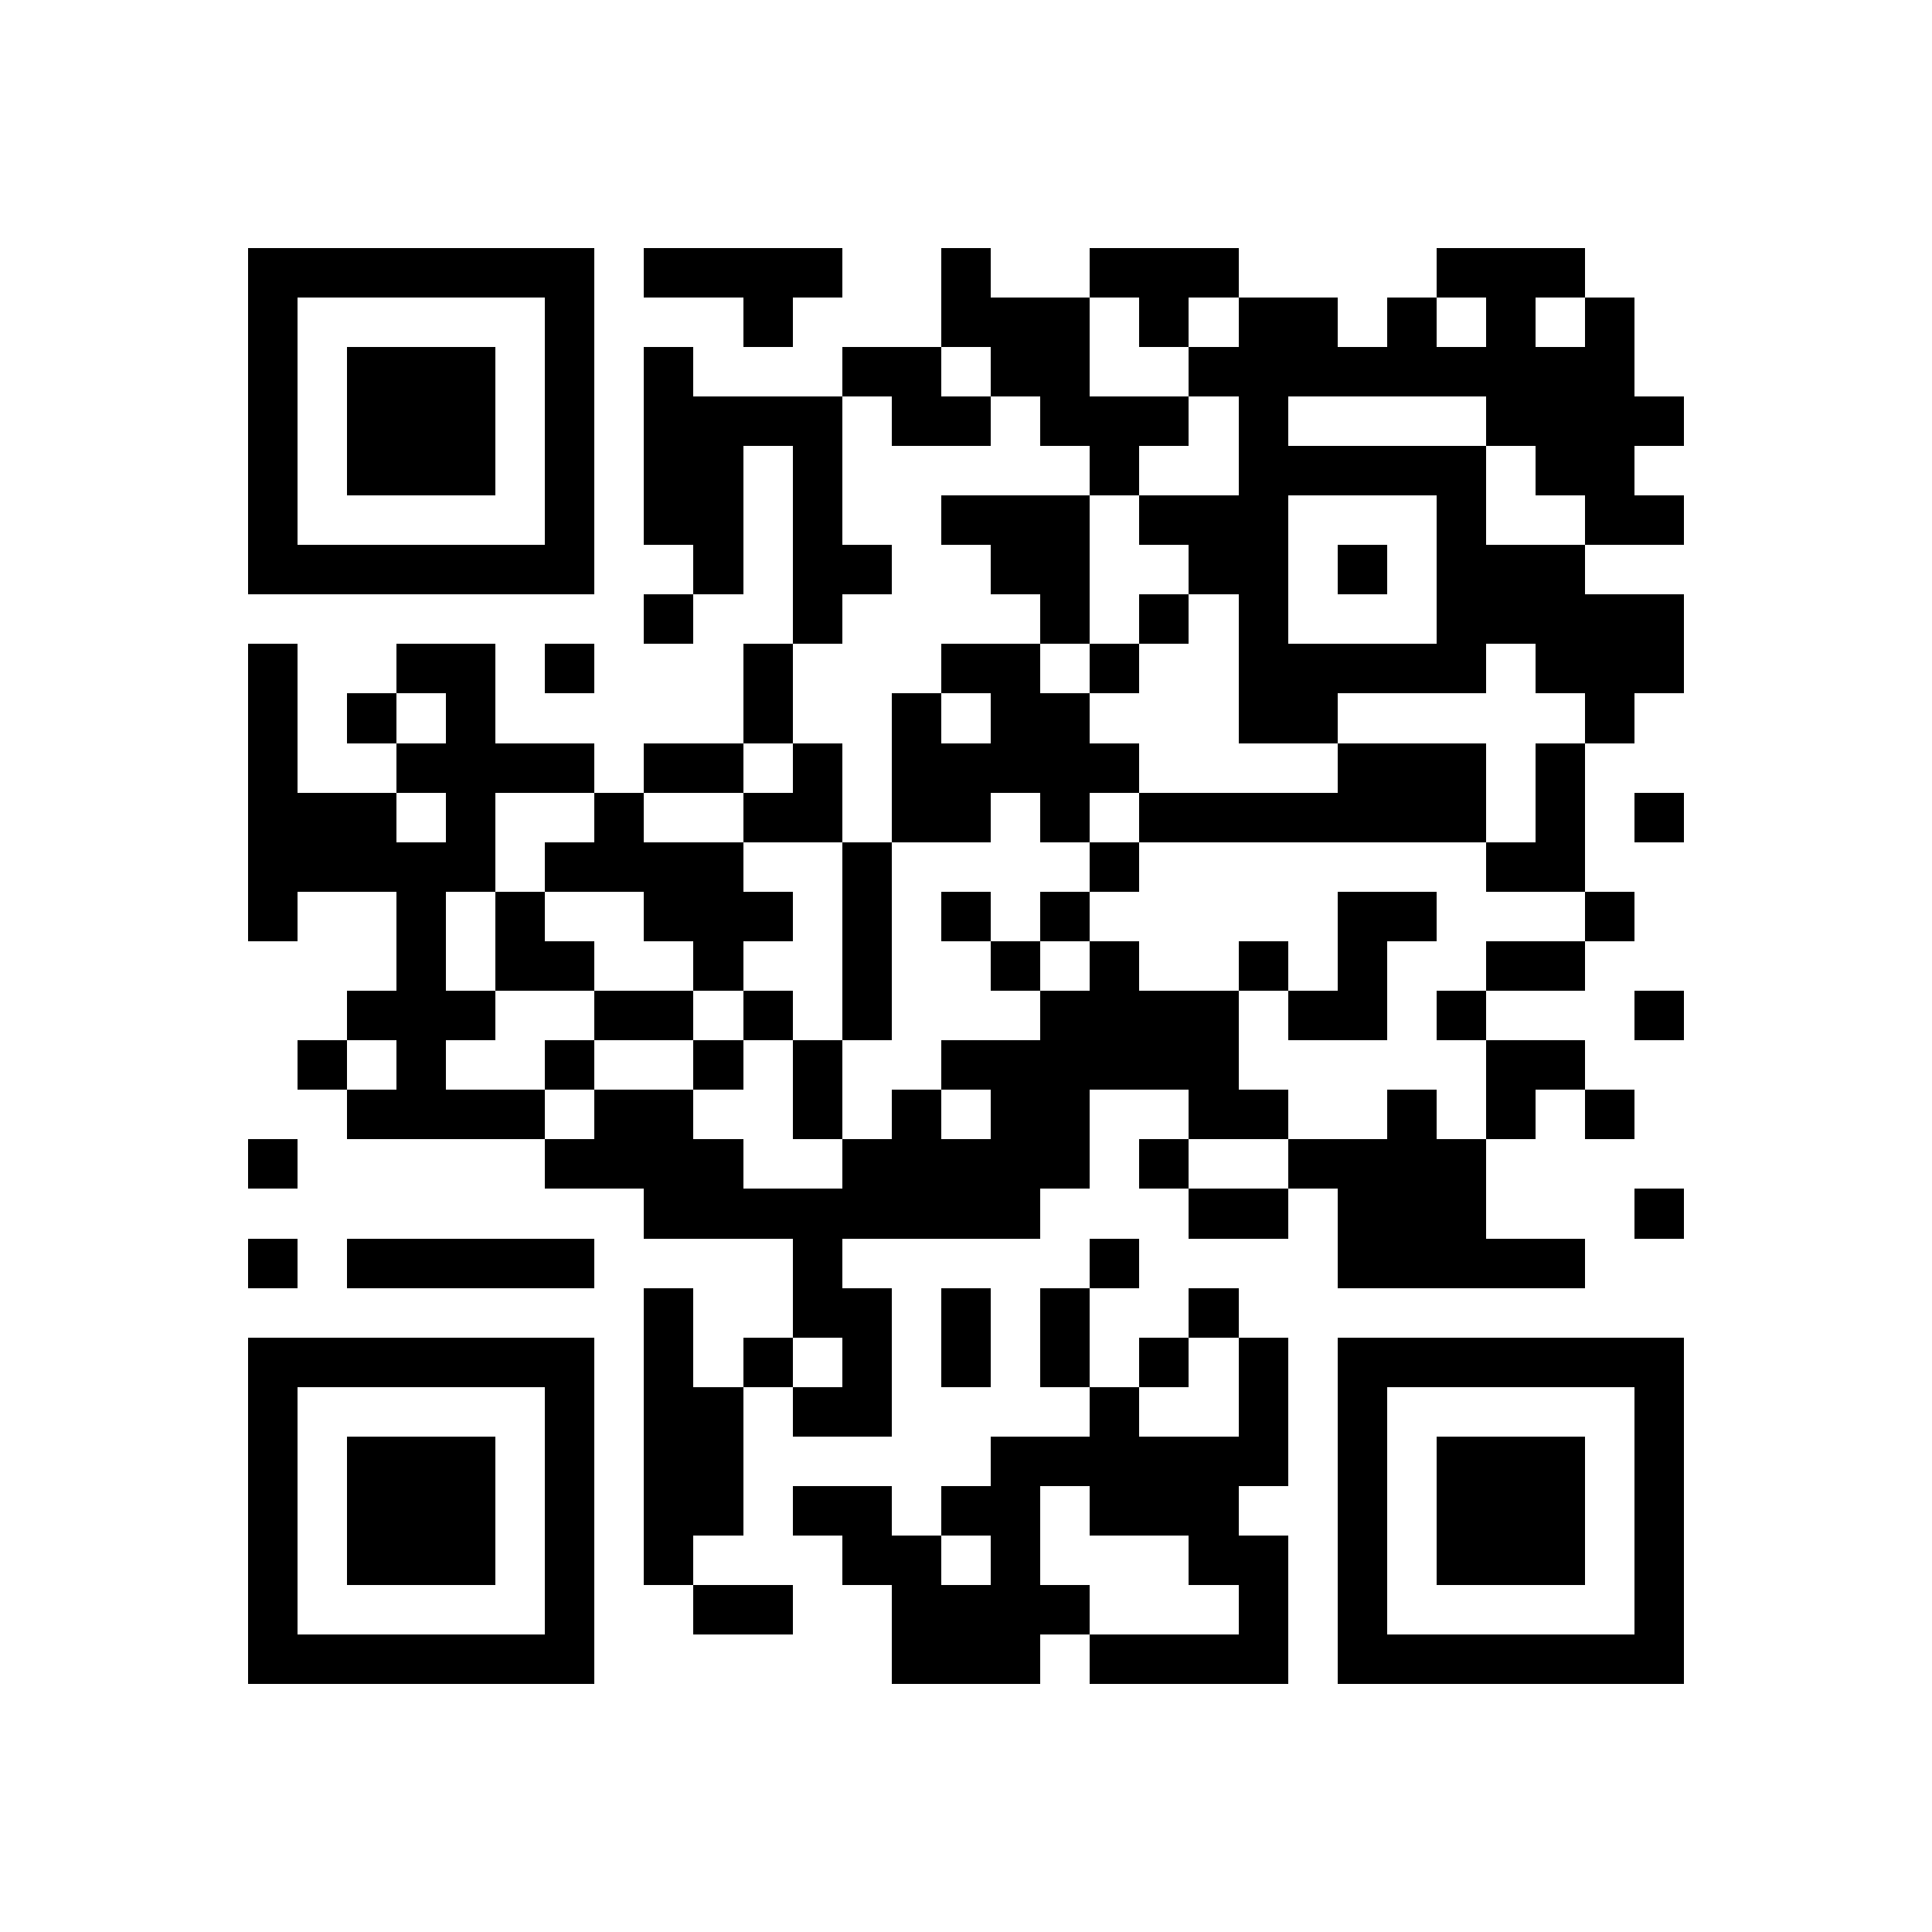
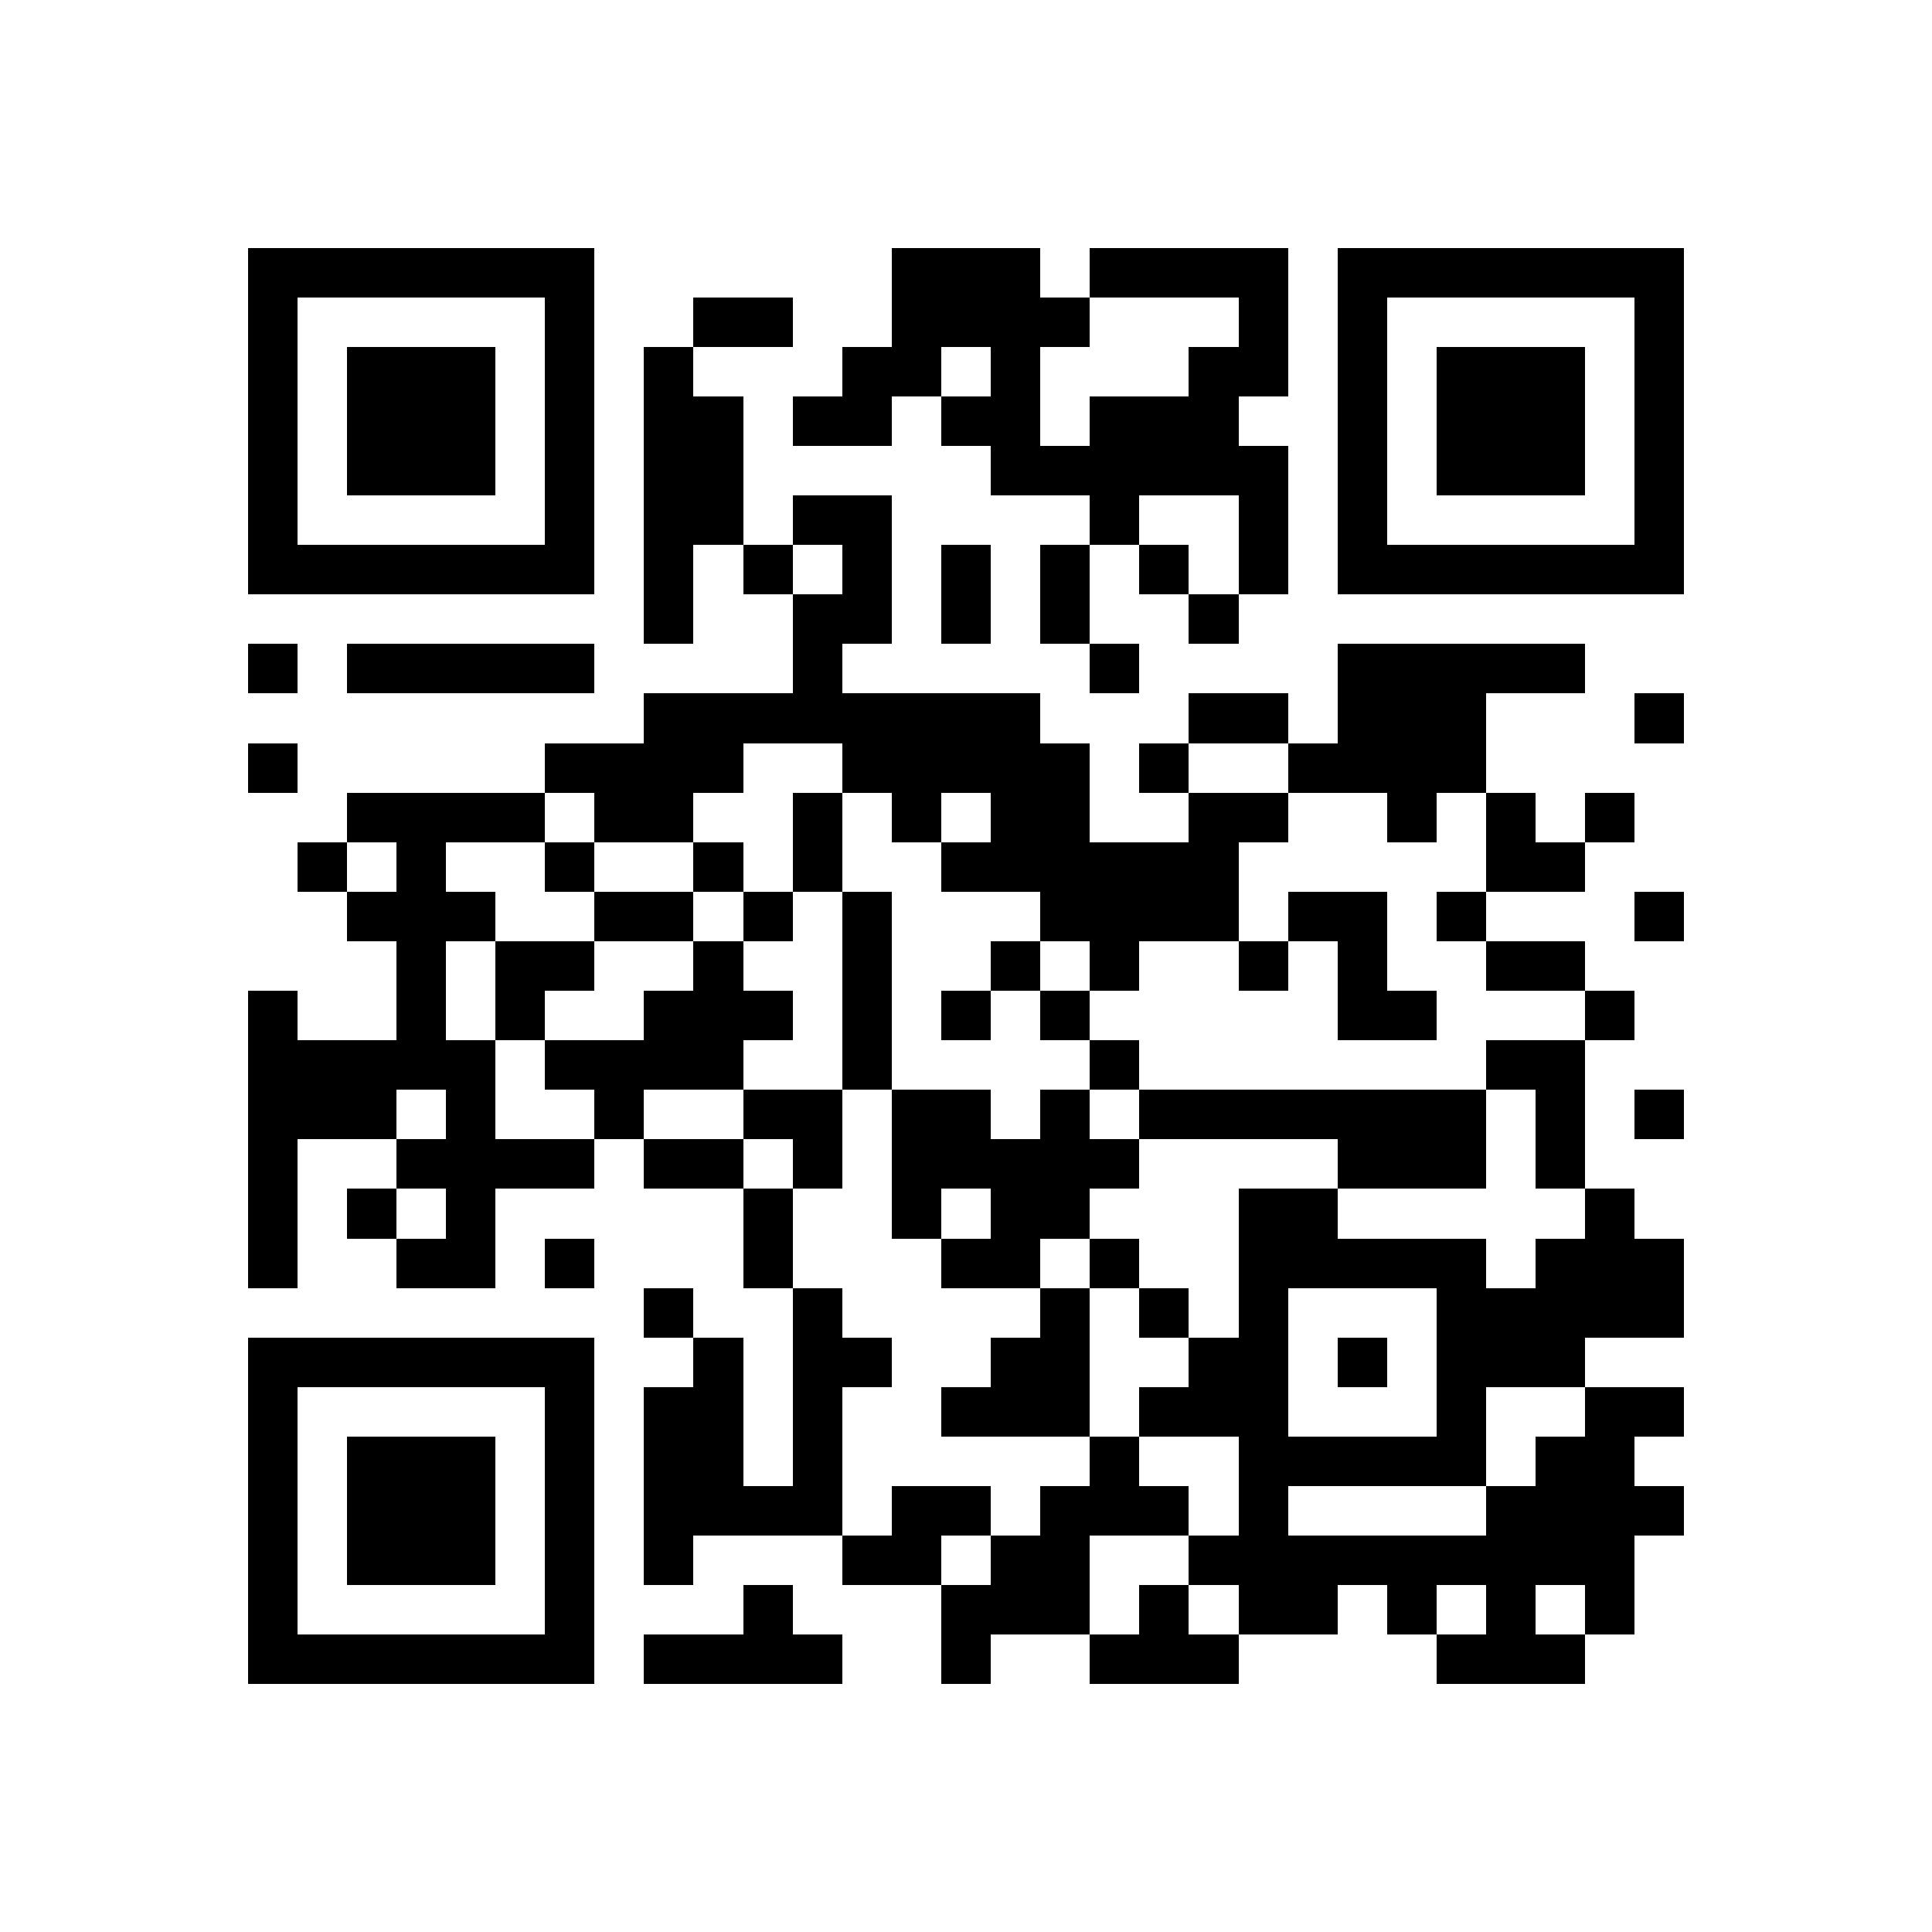
<svg xmlns="http://www.w3.org/2000/svg" width="1248" height="1248" viewBox="0 0 39 39" shape-rendering="crispEdges" role="img" aria-label="QR del menú de Sin Yolanda Guadalajara">
  <rect width="39" height="39" fill="#fff" />
-   <path d="M5 5h1v1h-1zM6 5h1v1h-1zM7 5h1v1h-1zM8 5h1v1h-1zM9 5h1v1h-1zM10 5h1v1h-1zM11 5h1v1h-1zM13 5h1v1h-1zM14 5h1v1h-1zM15 5h1v1h-1zM16 5h1v1h-1zM19 5h1v1h-1zM22 5h1v1h-1zM23 5h1v1h-1zM24 5h1v1h-1zM29 5h1v1h-1zM30 5h1v1h-1zM31 5h1v1h-1zM5 6h1v1h-1zM11 6h1v1h-1zM15 6h1v1h-1zM19 6h1v1h-1zM20 6h1v1h-1zM21 6h1v1h-1zM23 6h1v1h-1zM25 6h1v1h-1zM26 6h1v1h-1zM28 6h1v1h-1zM30 6h1v1h-1zM32 6h1v1h-1zM5 7h1v1h-1zM7 7h1v1h-1zM8 7h1v1h-1zM9 7h1v1h-1zM11 7h1v1h-1zM13 7h1v1h-1zM17 7h1v1h-1zM18 7h1v1h-1zM20 7h1v1h-1zM21 7h1v1h-1zM24 7h1v1h-1zM25 7h1v1h-1zM26 7h1v1h-1zM27 7h1v1h-1zM28 7h1v1h-1zM29 7h1v1h-1zM30 7h1v1h-1zM31 7h1v1h-1zM32 7h1v1h-1zM5 8h1v1h-1zM7 8h1v1h-1zM8 8h1v1h-1zM9 8h1v1h-1zM11 8h1v1h-1zM13 8h1v1h-1zM14 8h1v1h-1zM15 8h1v1h-1zM16 8h1v1h-1zM18 8h1v1h-1zM19 8h1v1h-1zM21 8h1v1h-1zM22 8h1v1h-1zM23 8h1v1h-1zM25 8h1v1h-1zM30 8h1v1h-1zM31 8h1v1h-1zM32 8h1v1h-1zM33 8h1v1h-1zM5 9h1v1h-1zM7 9h1v1h-1zM8 9h1v1h-1zM9 9h1v1h-1zM11 9h1v1h-1zM13 9h1v1h-1zM14 9h1v1h-1zM16 9h1v1h-1zM22 9h1v1h-1zM25 9h1v1h-1zM26 9h1v1h-1zM27 9h1v1h-1zM28 9h1v1h-1zM29 9h1v1h-1zM31 9h1v1h-1zM32 9h1v1h-1zM5 10h1v1h-1zM11 10h1v1h-1zM13 10h1v1h-1zM14 10h1v1h-1zM16 10h1v1h-1zM19 10h1v1h-1zM20 10h1v1h-1zM21 10h1v1h-1zM23 10h1v1h-1zM24 10h1v1h-1zM25 10h1v1h-1zM29 10h1v1h-1zM32 10h1v1h-1zM33 10h1v1h-1zM5 11h1v1h-1zM6 11h1v1h-1zM7 11h1v1h-1zM8 11h1v1h-1zM9 11h1v1h-1zM10 11h1v1h-1zM11 11h1v1h-1zM14 11h1v1h-1zM16 11h1v1h-1zM17 11h1v1h-1zM20 11h1v1h-1zM21 11h1v1h-1zM24 11h1v1h-1zM25 11h1v1h-1zM27 11h1v1h-1zM29 11h1v1h-1zM30 11h1v1h-1zM31 11h1v1h-1zM13 12h1v1h-1zM16 12h1v1h-1zM21 12h1v1h-1zM23 12h1v1h-1zM25 12h1v1h-1zM29 12h1v1h-1zM30 12h1v1h-1zM31 12h1v1h-1zM32 12h1v1h-1zM33 12h1v1h-1zM5 13h1v1h-1zM8 13h1v1h-1zM9 13h1v1h-1zM11 13h1v1h-1zM15 13h1v1h-1zM19 13h1v1h-1zM20 13h1v1h-1zM22 13h1v1h-1zM25 13h1v1h-1zM26 13h1v1h-1zM27 13h1v1h-1zM28 13h1v1h-1zM29 13h1v1h-1zM31 13h1v1h-1zM32 13h1v1h-1zM33 13h1v1h-1zM5 14h1v1h-1zM7 14h1v1h-1zM9 14h1v1h-1zM15 14h1v1h-1zM18 14h1v1h-1zM20 14h1v1h-1zM21 14h1v1h-1zM25 14h1v1h-1zM26 14h1v1h-1zM32 14h1v1h-1zM5 15h1v1h-1zM8 15h1v1h-1zM9 15h1v1h-1zM10 15h1v1h-1zM11 15h1v1h-1zM13 15h1v1h-1zM14 15h1v1h-1zM16 15h1v1h-1zM18 15h1v1h-1zM19 15h1v1h-1zM20 15h1v1h-1zM21 15h1v1h-1zM22 15h1v1h-1zM27 15h1v1h-1zM28 15h1v1h-1zM29 15h1v1h-1zM31 15h1v1h-1zM5 16h1v1h-1zM6 16h1v1h-1zM7 16h1v1h-1zM9 16h1v1h-1zM12 16h1v1h-1zM15 16h1v1h-1zM16 16h1v1h-1zM18 16h1v1h-1zM19 16h1v1h-1zM21 16h1v1h-1zM23 16h1v1h-1zM24 16h1v1h-1zM25 16h1v1h-1zM26 16h1v1h-1zM27 16h1v1h-1zM28 16h1v1h-1zM29 16h1v1h-1zM31 16h1v1h-1zM33 16h1v1h-1zM5 17h1v1h-1zM6 17h1v1h-1zM7 17h1v1h-1zM8 17h1v1h-1zM9 17h1v1h-1zM11 17h1v1h-1zM12 17h1v1h-1zM13 17h1v1h-1zM14 17h1v1h-1zM17 17h1v1h-1zM22 17h1v1h-1zM30 17h1v1h-1zM31 17h1v1h-1zM5 18h1v1h-1zM8 18h1v1h-1zM10 18h1v1h-1zM13 18h1v1h-1zM14 18h1v1h-1zM15 18h1v1h-1zM17 18h1v1h-1zM19 18h1v1h-1zM21 18h1v1h-1zM27 18h1v1h-1zM28 18h1v1h-1zM32 18h1v1h-1zM8 19h1v1h-1zM10 19h1v1h-1zM11 19h1v1h-1zM14 19h1v1h-1zM17 19h1v1h-1zM20 19h1v1h-1zM22 19h1v1h-1zM25 19h1v1h-1zM27 19h1v1h-1zM30 19h1v1h-1zM31 19h1v1h-1zM7 20h1v1h-1zM8 20h1v1h-1zM9 20h1v1h-1zM12 20h1v1h-1zM13 20h1v1h-1zM15 20h1v1h-1zM17 20h1v1h-1zM21 20h1v1h-1zM22 20h1v1h-1zM23 20h1v1h-1zM24 20h1v1h-1zM26 20h1v1h-1zM27 20h1v1h-1zM29 20h1v1h-1zM33 20h1v1h-1zM6 21h1v1h-1zM8 21h1v1h-1zM11 21h1v1h-1zM14 21h1v1h-1zM16 21h1v1h-1zM19 21h1v1h-1zM20 21h1v1h-1zM21 21h1v1h-1zM22 21h1v1h-1zM23 21h1v1h-1zM24 21h1v1h-1zM30 21h1v1h-1zM31 21h1v1h-1zM7 22h1v1h-1zM8 22h1v1h-1zM9 22h1v1h-1zM10 22h1v1h-1zM12 22h1v1h-1zM13 22h1v1h-1zM16 22h1v1h-1zM18 22h1v1h-1zM20 22h1v1h-1zM21 22h1v1h-1zM24 22h1v1h-1zM25 22h1v1h-1zM28 22h1v1h-1zM30 22h1v1h-1zM32 22h1v1h-1zM5 23h1v1h-1zM11 23h1v1h-1zM12 23h1v1h-1zM13 23h1v1h-1zM14 23h1v1h-1zM17 23h1v1h-1zM18 23h1v1h-1zM19 23h1v1h-1zM20 23h1v1h-1zM21 23h1v1h-1zM23 23h1v1h-1zM26 23h1v1h-1zM27 23h1v1h-1zM28 23h1v1h-1zM29 23h1v1h-1zM13 24h1v1h-1zM14 24h1v1h-1zM15 24h1v1h-1zM16 24h1v1h-1zM17 24h1v1h-1zM18 24h1v1h-1zM19 24h1v1h-1zM20 24h1v1h-1zM24 24h1v1h-1zM25 24h1v1h-1zM27 24h1v1h-1zM28 24h1v1h-1zM29 24h1v1h-1zM33 24h1v1h-1zM5 25h1v1h-1zM7 25h1v1h-1zM8 25h1v1h-1zM9 25h1v1h-1zM10 25h1v1h-1zM11 25h1v1h-1zM16 25h1v1h-1zM22 25h1v1h-1zM27 25h1v1h-1zM28 25h1v1h-1zM29 25h1v1h-1zM30 25h1v1h-1zM31 25h1v1h-1zM13 26h1v1h-1zM16 26h1v1h-1zM17 26h1v1h-1zM19 26h1v1h-1zM21 26h1v1h-1zM24 26h1v1h-1zM5 27h1v1h-1zM6 27h1v1h-1zM7 27h1v1h-1zM8 27h1v1h-1zM9 27h1v1h-1zM10 27h1v1h-1zM11 27h1v1h-1zM13 27h1v1h-1zM15 27h1v1h-1zM17 27h1v1h-1zM19 27h1v1h-1zM21 27h1v1h-1zM23 27h1v1h-1zM25 27h1v1h-1zM27 27h1v1h-1zM28 27h1v1h-1zM29 27h1v1h-1zM30 27h1v1h-1zM31 27h1v1h-1zM32 27h1v1h-1zM33 27h1v1h-1zM5 28h1v1h-1zM11 28h1v1h-1zM13 28h1v1h-1zM14 28h1v1h-1zM16 28h1v1h-1zM17 28h1v1h-1zM22 28h1v1h-1zM25 28h1v1h-1zM27 28h1v1h-1zM33 28h1v1h-1zM5 29h1v1h-1zM7 29h1v1h-1zM8 29h1v1h-1zM9 29h1v1h-1zM11 29h1v1h-1zM13 29h1v1h-1zM14 29h1v1h-1zM20 29h1v1h-1zM21 29h1v1h-1zM22 29h1v1h-1zM23 29h1v1h-1zM24 29h1v1h-1zM25 29h1v1h-1zM27 29h1v1h-1zM29 29h1v1h-1zM30 29h1v1h-1zM31 29h1v1h-1zM33 29h1v1h-1zM5 30h1v1h-1zM7 30h1v1h-1zM8 30h1v1h-1zM9 30h1v1h-1zM11 30h1v1h-1zM13 30h1v1h-1zM14 30h1v1h-1zM16 30h1v1h-1zM17 30h1v1h-1zM19 30h1v1h-1zM20 30h1v1h-1zM22 30h1v1h-1zM23 30h1v1h-1zM24 30h1v1h-1zM27 30h1v1h-1zM29 30h1v1h-1zM30 30h1v1h-1zM31 30h1v1h-1zM33 30h1v1h-1zM5 31h1v1h-1zM7 31h1v1h-1zM8 31h1v1h-1zM9 31h1v1h-1zM11 31h1v1h-1zM13 31h1v1h-1zM17 31h1v1h-1zM18 31h1v1h-1zM20 31h1v1h-1zM24 31h1v1h-1zM25 31h1v1h-1zM27 31h1v1h-1zM29 31h1v1h-1zM30 31h1v1h-1zM31 31h1v1h-1zM33 31h1v1h-1zM5 32h1v1h-1zM11 32h1v1h-1zM14 32h1v1h-1zM15 32h1v1h-1zM18 32h1v1h-1zM19 32h1v1h-1zM20 32h1v1h-1zM21 32h1v1h-1zM25 32h1v1h-1zM27 32h1v1h-1zM33 32h1v1h-1zM5 33h1v1h-1zM6 33h1v1h-1zM7 33h1v1h-1zM8 33h1v1h-1zM9 33h1v1h-1zM10 33h1v1h-1zM11 33h1v1h-1zM18 33h1v1h-1zM19 33h1v1h-1zM20 33h1v1h-1zM22 33h1v1h-1zM23 33h1v1h-1zM24 33h1v1h-1zM25 33h1v1h-1zM27 33h1v1h-1zM28 33h1v1h-1zM29 33h1v1h-1zM30 33h1v1h-1zM31 33h1v1h-1zM32 33h1v1h-1zM33 33h1v1h-1z" fill="#000" />
+   <path d="M5 5h1v1h-1zM6 5h1v1h-1zM7 5h1v1h-1zM8 5h1v1h-1zM9 5h1v1h-1zM10 5h1v1h-1zM11 5h1v1h-1zM18 5h1v1h-1zM19 5h1v1h-1zM20 5h1v1h-1zM22 5h1v1h-1zM23 5h1v1h-1zM24 5h1v1h-1zM25 5h1v1h-1zM27 5h1v1h-1zM28 5h1v1h-1zM29 5h1v1h-1zM30 5h1v1h-1zM31 5h1v1h-1zM32 5h1v1h-1zM33 5h1v1h-1zM5 6h1v1h-1zM11 6h1v1h-1zM14 6h1v1h-1zM15 6h1v1h-1zM18 6h1v1h-1zM19 6h1v1h-1zM20 6h1v1h-1zM21 6h1v1h-1zM25 6h1v1h-1zM27 6h1v1h-1zM33 6h1v1h-1zM5 7h1v1h-1zM7 7h1v1h-1zM8 7h1v1h-1zM9 7h1v1h-1zM11 7h1v1h-1zM13 7h1v1h-1zM17 7h1v1h-1zM18 7h1v1h-1zM20 7h1v1h-1zM24 7h1v1h-1zM25 7h1v1h-1zM27 7h1v1h-1zM29 7h1v1h-1zM30 7h1v1h-1zM31 7h1v1h-1zM33 7h1v1h-1zM5 8h1v1h-1zM7 8h1v1h-1zM8 8h1v1h-1zM9 8h1v1h-1zM11 8h1v1h-1zM13 8h1v1h-1zM14 8h1v1h-1zM16 8h1v1h-1zM17 8h1v1h-1zM19 8h1v1h-1zM20 8h1v1h-1zM22 8h1v1h-1zM23 8h1v1h-1zM24 8h1v1h-1zM27 8h1v1h-1zM29 8h1v1h-1zM30 8h1v1h-1zM31 8h1v1h-1zM33 8h1v1h-1zM5 9h1v1h-1zM7 9h1v1h-1zM8 9h1v1h-1zM9 9h1v1h-1zM11 9h1v1h-1zM13 9h1v1h-1zM14 9h1v1h-1zM20 9h1v1h-1zM21 9h1v1h-1zM22 9h1v1h-1zM23 9h1v1h-1zM24 9h1v1h-1zM25 9h1v1h-1zM27 9h1v1h-1zM29 9h1v1h-1zM30 9h1v1h-1zM31 9h1v1h-1zM33 9h1v1h-1zM5 10h1v1h-1zM11 10h1v1h-1zM13 10h1v1h-1zM14 10h1v1h-1zM16 10h1v1h-1zM17 10h1v1h-1zM22 10h1v1h-1zM25 10h1v1h-1zM27 10h1v1h-1zM33 10h1v1h-1zM5 11h1v1h-1zM6 11h1v1h-1zM7 11h1v1h-1zM8 11h1v1h-1zM9 11h1v1h-1zM10 11h1v1h-1zM11 11h1v1h-1zM13 11h1v1h-1zM15 11h1v1h-1zM17 11h1v1h-1zM19 11h1v1h-1zM21 11h1v1h-1zM23 11h1v1h-1zM25 11h1v1h-1zM27 11h1v1h-1zM28 11h1v1h-1zM29 11h1v1h-1zM30 11h1v1h-1zM31 11h1v1h-1zM32 11h1v1h-1zM33 11h1v1h-1zM13 12h1v1h-1zM16 12h1v1h-1zM17 12h1v1h-1zM19 12h1v1h-1zM21 12h1v1h-1zM24 12h1v1h-1zM5 13h1v1h-1zM7 13h1v1h-1zM8 13h1v1h-1zM9 13h1v1h-1zM10 13h1v1h-1zM11 13h1v1h-1zM16 13h1v1h-1zM22 13h1v1h-1zM27 13h1v1h-1zM28 13h1v1h-1zM29 13h1v1h-1zM30 13h1v1h-1zM31 13h1v1h-1zM13 14h1v1h-1zM14 14h1v1h-1zM15 14h1v1h-1zM16 14h1v1h-1zM17 14h1v1h-1zM18 14h1v1h-1zM19 14h1v1h-1zM20 14h1v1h-1zM24 14h1v1h-1zM25 14h1v1h-1zM27 14h1v1h-1zM28 14h1v1h-1zM29 14h1v1h-1zM33 14h1v1h-1zM5 15h1v1h-1zM11 15h1v1h-1zM12 15h1v1h-1zM13 15h1v1h-1zM14 15h1v1h-1zM17 15h1v1h-1zM18 15h1v1h-1zM19 15h1v1h-1zM20 15h1v1h-1zM21 15h1v1h-1zM23 15h1v1h-1zM26 15h1v1h-1zM27 15h1v1h-1zM28 15h1v1h-1zM29 15h1v1h-1zM7 16h1v1h-1zM8 16h1v1h-1zM9 16h1v1h-1zM10 16h1v1h-1zM12 16h1v1h-1zM13 16h1v1h-1zM16 16h1v1h-1zM18 16h1v1h-1zM20 16h1v1h-1zM21 16h1v1h-1zM24 16h1v1h-1zM25 16h1v1h-1zM28 16h1v1h-1zM30 16h1v1h-1zM32 16h1v1h-1zM6 17h1v1h-1zM8 17h1v1h-1zM11 17h1v1h-1zM14 17h1v1h-1zM16 17h1v1h-1zM19 17h1v1h-1zM20 17h1v1h-1zM21 17h1v1h-1zM22 17h1v1h-1zM23 17h1v1h-1zM24 17h1v1h-1zM30 17h1v1h-1zM31 17h1v1h-1zM7 18h1v1h-1zM8 18h1v1h-1zM9 18h1v1h-1zM12 18h1v1h-1zM13 18h1v1h-1zM15 18h1v1h-1zM17 18h1v1h-1zM21 18h1v1h-1zM22 18h1v1h-1zM23 18h1v1h-1zM24 18h1v1h-1zM26 18h1v1h-1zM27 18h1v1h-1zM29 18h1v1h-1zM33 18h1v1h-1zM8 19h1v1h-1zM10 19h1v1h-1zM11 19h1v1h-1zM14 19h1v1h-1zM17 19h1v1h-1zM20 19h1v1h-1zM22 19h1v1h-1zM25 19h1v1h-1zM27 19h1v1h-1zM30 19h1v1h-1zM31 19h1v1h-1zM5 20h1v1h-1zM8 20h1v1h-1zM10 20h1v1h-1zM13 20h1v1h-1zM14 20h1v1h-1zM15 20h1v1h-1zM17 20h1v1h-1zM19 20h1v1h-1zM21 20h1v1h-1zM27 20h1v1h-1zM28 20h1v1h-1zM32 20h1v1h-1zM5 21h1v1h-1zM6 21h1v1h-1zM7 21h1v1h-1zM8 21h1v1h-1zM9 21h1v1h-1zM11 21h1v1h-1zM12 21h1v1h-1zM13 21h1v1h-1zM14 21h1v1h-1zM17 21h1v1h-1zM22 21h1v1h-1zM30 21h1v1h-1zM31 21h1v1h-1zM5 22h1v1h-1zM6 22h1v1h-1zM7 22h1v1h-1zM9 22h1v1h-1zM12 22h1v1h-1zM15 22h1v1h-1zM16 22h1v1h-1zM18 22h1v1h-1zM19 22h1v1h-1zM21 22h1v1h-1zM23 22h1v1h-1zM24 22h1v1h-1zM25 22h1v1h-1zM26 22h1v1h-1zM27 22h1v1h-1zM28 22h1v1h-1zM29 22h1v1h-1zM31 22h1v1h-1zM33 22h1v1h-1zM5 23h1v1h-1zM8 23h1v1h-1zM9 23h1v1h-1zM10 23h1v1h-1zM11 23h1v1h-1zM13 23h1v1h-1zM14 23h1v1h-1zM16 23h1v1h-1zM18 23h1v1h-1zM19 23h1v1h-1zM20 23h1v1h-1zM21 23h1v1h-1zM22 23h1v1h-1zM27 23h1v1h-1zM28 23h1v1h-1zM29 23h1v1h-1zM31 23h1v1h-1zM5 24h1v1h-1zM7 24h1v1h-1zM9 24h1v1h-1zM15 24h1v1h-1zM18 24h1v1h-1zM20 24h1v1h-1zM21 24h1v1h-1zM25 24h1v1h-1zM26 24h1v1h-1zM32 24h1v1h-1zM5 25h1v1h-1zM8 25h1v1h-1zM9 25h1v1h-1zM11 25h1v1h-1zM15 25h1v1h-1zM19 25h1v1h-1zM20 25h1v1h-1zM22 25h1v1h-1zM25 25h1v1h-1zM26 25h1v1h-1zM27 25h1v1h-1zM28 25h1v1h-1zM29 25h1v1h-1zM31 25h1v1h-1zM32 25h1v1h-1zM33 25h1v1h-1zM13 26h1v1h-1zM16 26h1v1h-1zM21 26h1v1h-1zM23 26h1v1h-1zM25 26h1v1h-1zM29 26h1v1h-1zM30 26h1v1h-1zM31 26h1v1h-1zM32 26h1v1h-1zM33 26h1v1h-1zM5 27h1v1h-1zM6 27h1v1h-1zM7 27h1v1h-1zM8 27h1v1h-1zM9 27h1v1h-1zM10 27h1v1h-1zM11 27h1v1h-1zM14 27h1v1h-1zM16 27h1v1h-1zM17 27h1v1h-1zM20 27h1v1h-1zM21 27h1v1h-1zM24 27h1v1h-1zM25 27h1v1h-1zM27 27h1v1h-1zM29 27h1v1h-1zM30 27h1v1h-1zM31 27h1v1h-1zM5 28h1v1h-1zM11 28h1v1h-1zM13 28h1v1h-1zM14 28h1v1h-1zM16 28h1v1h-1zM19 28h1v1h-1zM20 28h1v1h-1zM21 28h1v1h-1zM23 28h1v1h-1zM24 28h1v1h-1zM25 28h1v1h-1zM29 28h1v1h-1zM32 28h1v1h-1zM33 28h1v1h-1zM5 29h1v1h-1zM7 29h1v1h-1zM8 29h1v1h-1zM9 29h1v1h-1zM11 29h1v1h-1zM13 29h1v1h-1zM14 29h1v1h-1zM16 29h1v1h-1zM22 29h1v1h-1zM25 29h1v1h-1zM26 29h1v1h-1zM27 29h1v1h-1zM28 29h1v1h-1zM29 29h1v1h-1zM31 29h1v1h-1zM32 29h1v1h-1zM5 30h1v1h-1zM7 30h1v1h-1zM8 30h1v1h-1zM9 30h1v1h-1zM11 30h1v1h-1zM13 30h1v1h-1zM14 30h1v1h-1zM15 30h1v1h-1zM16 30h1v1h-1zM18 30h1v1h-1zM19 30h1v1h-1zM21 30h1v1h-1zM22 30h1v1h-1zM23 30h1v1h-1zM25 30h1v1h-1zM30 30h1v1h-1zM31 30h1v1h-1zM32 30h1v1h-1zM33 30h1v1h-1zM5 31h1v1h-1zM7 31h1v1h-1zM8 31h1v1h-1zM9 31h1v1h-1zM11 31h1v1h-1zM13 31h1v1h-1zM17 31h1v1h-1zM18 31h1v1h-1zM20 31h1v1h-1zM21 31h1v1h-1zM24 31h1v1h-1zM25 31h1v1h-1zM26 31h1v1h-1zM27 31h1v1h-1zM28 31h1v1h-1zM29 31h1v1h-1zM30 31h1v1h-1zM31 31h1v1h-1zM32 31h1v1h-1zM5 32h1v1h-1zM11 32h1v1h-1zM15 32h1v1h-1zM19 32h1v1h-1zM20 32h1v1h-1zM21 32h1v1h-1zM23 32h1v1h-1zM25 32h1v1h-1zM26 32h1v1h-1zM28 32h1v1h-1zM30 32h1v1h-1zM32 32h1v1h-1zM5 33h1v1h-1zM6 33h1v1h-1zM7 33h1v1h-1zM8 33h1v1h-1zM9 33h1v1h-1zM10 33h1v1h-1zM11 33h1v1h-1zM13 33h1v1h-1zM14 33h1v1h-1zM15 33h1v1h-1zM16 33h1v1h-1zM19 33h1v1h-1zM22 33h1v1h-1zM23 33h1v1h-1zM24 33h1v1h-1zM29 33h1v1h-1zM30 33h1v1h-1zM31 33h1v1h-1z" fill="#000" />
</svg>
